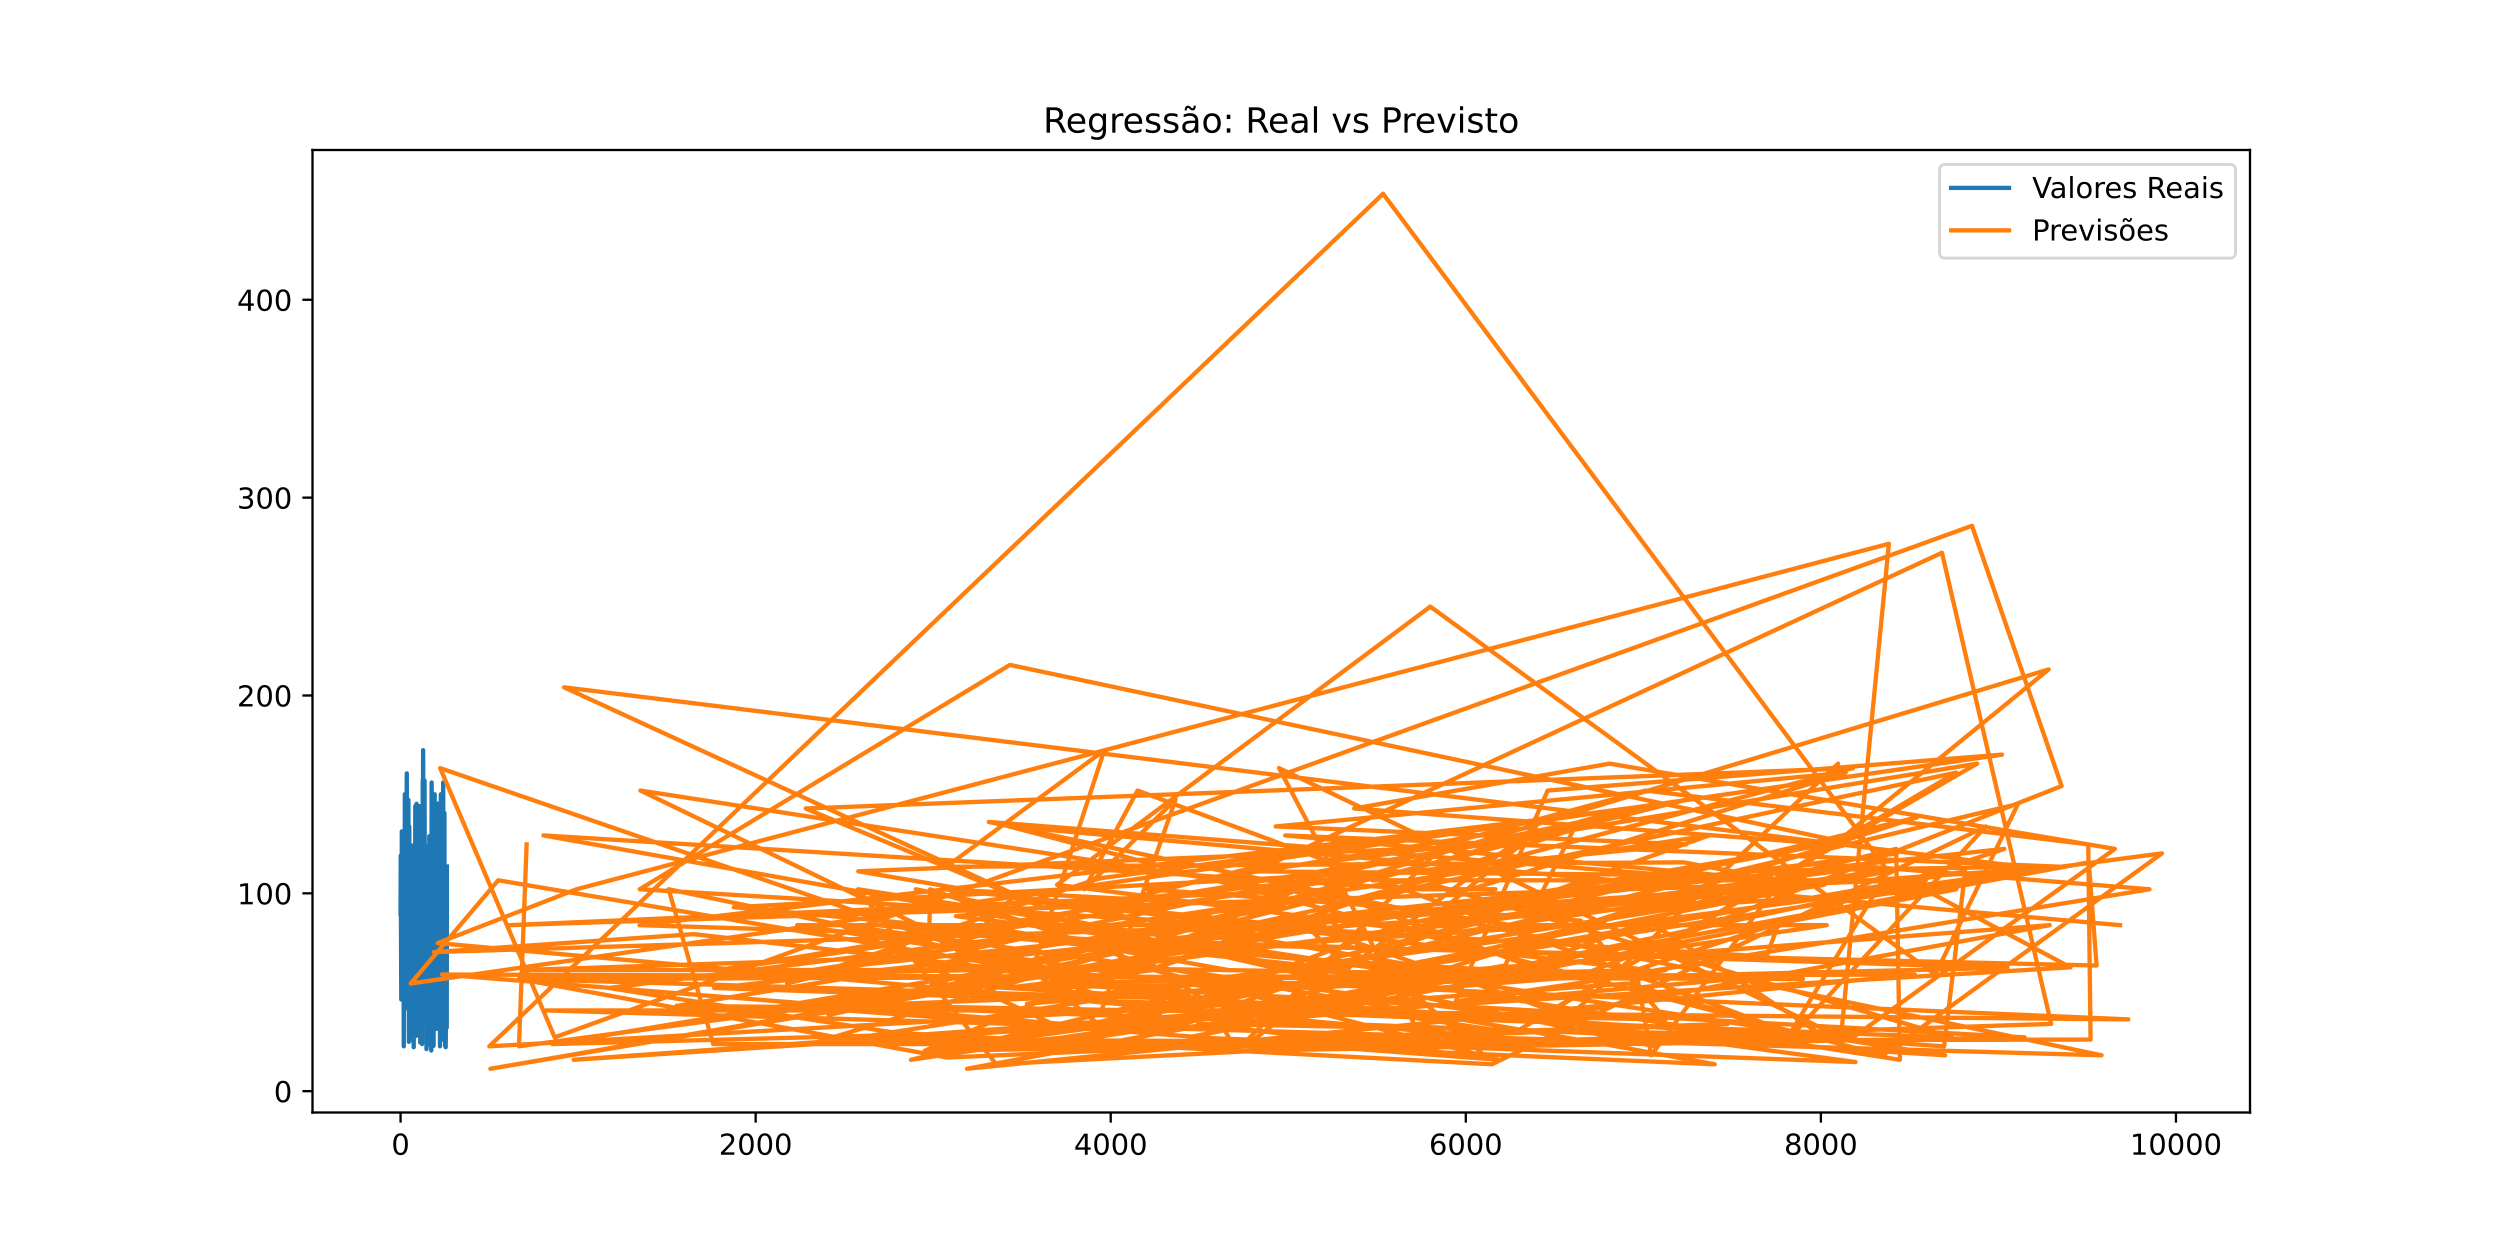
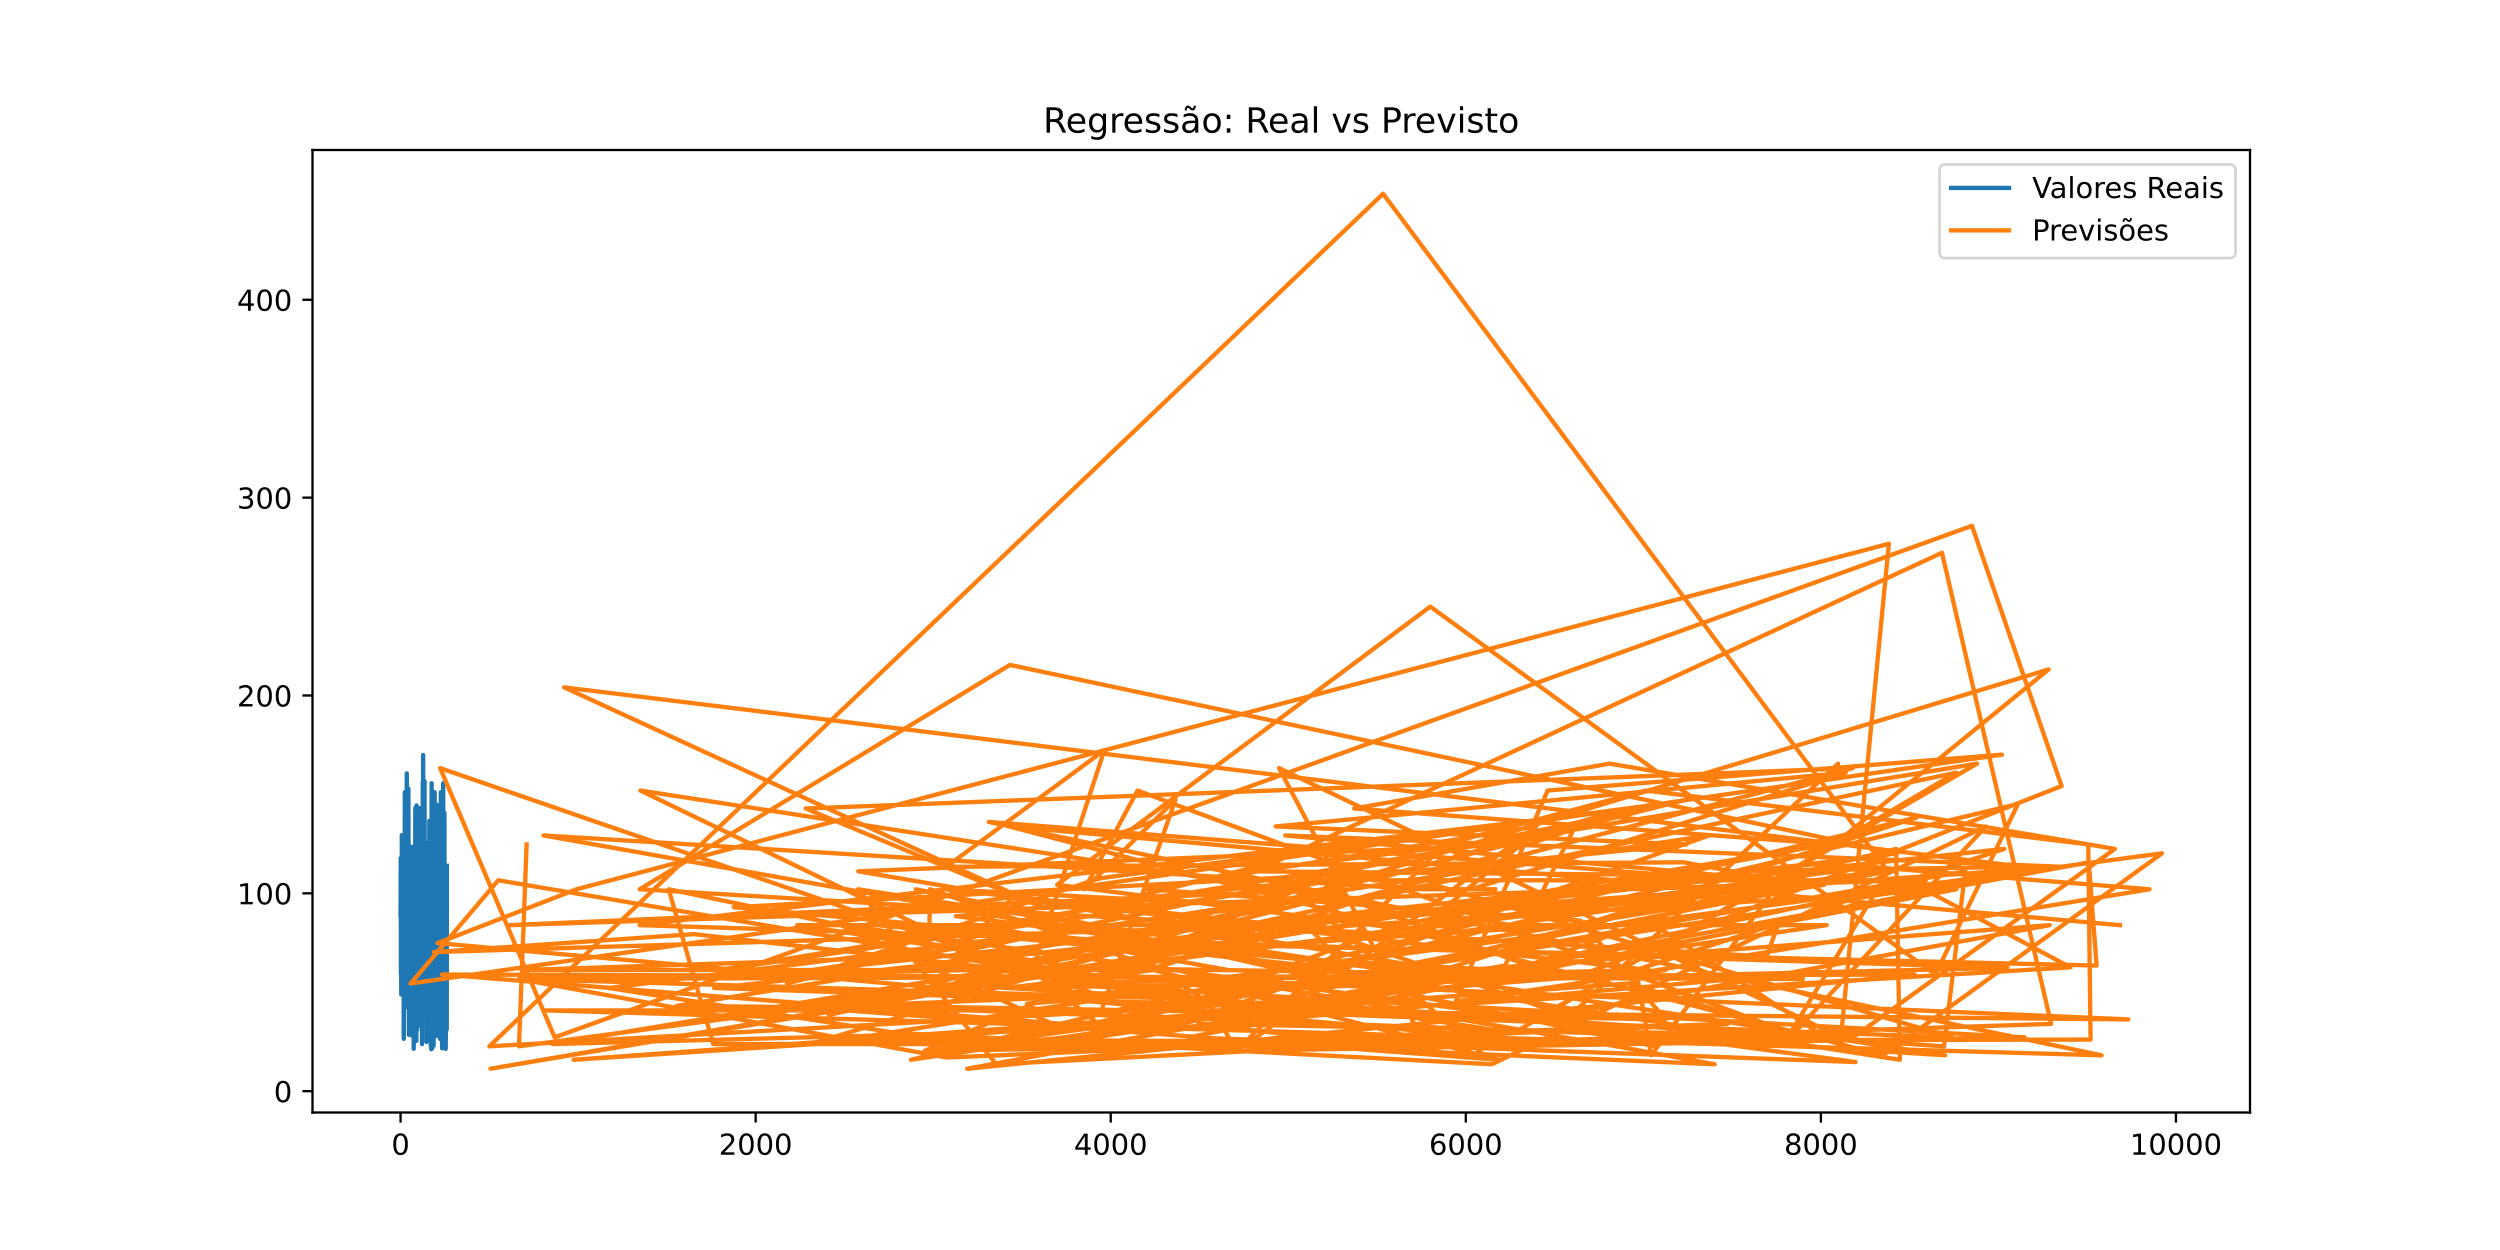
<svg xmlns="http://www.w3.org/2000/svg" xmlns:xlink="http://www.w3.org/1999/xlink" width="864pt" height="432pt" viewBox="0 0 864 432" version="1.1">
  <defs>
    <style type="text/css">*{stroke-linejoin: round; stroke-linecap: butt}</style>
  </defs>
  <g id="figure_1">
    <g id="patch_1">
      <path d="M 0 432  L 864 432  L 864 0  L 0 0  z " style="fill: #ffffff" />
    </g>
    <g id="axes_1">
      <g id="patch_2">
        <path d="M 108 384.48  L 777.6 384.48  L 777.6 51.84  L 108 51.84  z " style="fill: #ffffff" />
      </g>
      <g id="matplotlib.axis_1">
        <g id="xtick_1">
          <g id="line2d_1">
            <defs>
-               <path id="m9c07fac38a" d="M 0 0  L 0 3.5  " style="stroke: #000000; stroke-width: 0.8" />
+               <path id="m93a987200a" d="M 0 0  L 0 3.5  " style="stroke: #000000; stroke-width: 0.8" />
            </defs>
            <g>
-               <use xlink:href="#m9c07fac38a" x="138.436" y="384.48" style="stroke: #000000; stroke-width: 0.8" />
+               <use xlink:href="#m93a987200a" x="138.436" y="384.48" style="stroke: #000000; stroke-width: 0.8" />
            </g>
          </g>
          <g id="text_1">
            <g transform="translate(135.2551 399.0784) scale(0.1 -0.1)">
              <defs>
                <path id="DejaVuSans-30" d="M 2034 4250  Q 1547 4250 1301 3770  Q 1056 3291 1056 2328  Q 1056 1369 1301 889  Q 1547 409 2034 409  Q 2525 409 2770 889  Q 3016 1369 3016 2328  Q 3016 3291 2770 3770  Q 2525 4250 2034 4250  z M 2034 4750  Q 2819 4750 3233 4129  Q 3647 3509 3647 2328  Q 3647 1150 3233 529  Q 2819 -91 2034 -91  Q 1250 -91 836 529  Q 422 1150 422 2328  Q 422 3509 836 4129  Q 1250 4750 2034 4750  z " transform="scale(0.015625)" />
              </defs>
              <use xlink:href="#DejaVuSans-30" />
            </g>
          </g>
        </g>
        <g id="xtick_2">
          <g id="line2d_2">
            <g>
-               <use xlink:href="#m9c07fac38a" x="261.151" y="384.48" style="stroke: #000000; stroke-width: 0.8" />
+               <use xlink:href="#m93a987200a" x="261.151" y="384.48" style="stroke: #000000; stroke-width: 0.8" />
            </g>
          </g>
          <g id="text_2">
            <g transform="translate(248.4263 399.0784) scale(0.1 -0.1)">
              <defs>
                <path id="DejaVuSans-32" d="M 1228 531  L 3431 531  L 3431 0  L 469 0  L 469 531  Q 828 903 1448 1529  Q 2069 2156 2228 2338  Q 2531 2678 2651 2914  Q 2772 3150 2772 3378  Q 2772 3750 2511 3984  Q 2250 4219 1831 4219  Q 1534 4219 1204 4116  Q 875 4013 500 3803  L 500 4441  Q 881 4594 1212 4672  Q 1544 4750 1819 4750  Q 2544 4750 2975 4387  Q 3406 4025 3406 3419  Q 3406 3131 3298 2873  Q 3191 2616 2906 2266  Q 2828 2175 2409 1742  Q 1991 1309 1228 531  z " transform="scale(0.015625)" />
              </defs>
              <use xlink:href="#DejaVuSans-32" />
              <use xlink:href="#DejaVuSans-30" x="63.623" />
              <use xlink:href="#DejaVuSans-30" x="127.246" />
              <use xlink:href="#DejaVuSans-30" x="190.869" />
            </g>
          </g>
        </g>
        <g id="xtick_3">
          <g id="line2d_3">
            <g>
-               <use xlink:href="#m9c07fac38a" x="383.866" y="384.48" style="stroke: #000000; stroke-width: 0.8" />
+               <use xlink:href="#m93a987200a" x="383.866" y="384.48" style="stroke: #000000; stroke-width: 0.8" />
            </g>
          </g>
          <g id="text_3">
            <g transform="translate(371.1412 399.0784) scale(0.1 -0.1)">
              <defs>
                <path id="DejaVuSans-34" d="M 2419 4116  L 825 1625  L 2419 1625  L 2419 4116  z M 2253 4666  L 3047 4666  L 3047 1625  L 3713 1625  L 3713 1100  L 3047 1100  L 3047 0  L 2419 0  L 2419 1100  L 313 1100  L 313 1709  L 2253 4666  z " transform="scale(0.015625)" />
              </defs>
              <use xlink:href="#DejaVuSans-34" />
              <use xlink:href="#DejaVuSans-30" x="63.623" />
              <use xlink:href="#DejaVuSans-30" x="127.246" />
              <use xlink:href="#DejaVuSans-30" x="190.869" />
            </g>
          </g>
        </g>
        <g id="xtick_4">
          <g id="line2d_4">
            <g>
-               <use xlink:href="#m9c07fac38a" x="506.581" y="384.48" style="stroke: #000000; stroke-width: 0.8" />
+               <use xlink:href="#m93a987200a" x="506.581" y="384.48" style="stroke: #000000; stroke-width: 0.8" />
            </g>
          </g>
          <g id="text_4">
            <g transform="translate(493.8561 399.0784) scale(0.1 -0.1)">
              <defs>
                <path id="DejaVuSans-36" d="M 2113 2584  Q 1688 2584 1439 2293  Q 1191 2003 1191 1497  Q 1191 994 1439 701  Q 1688 409 2113 409  Q 2538 409 2786 701  Q 3034 994 3034 1497  Q 3034 2003 2786 2293  Q 2538 2584 2113 2584  z M 3366 4563  L 3366 3988  Q 3128 4100 2886 4159  Q 2644 4219 2406 4219  Q 1781 4219 1451 3797  Q 1122 3375 1075 2522  Q 1259 2794 1537 2939  Q 1816 3084 2150 3084  Q 2853 3084 3261 2657  Q 3669 2231 3669 1497  Q 3669 778 3244 343  Q 2819 -91 2113 -91  Q 1303 -91 875 529  Q 447 1150 447 2328  Q 447 3434 972 4092  Q 1497 4750 2381 4750  Q 2619 4750 2861 4703  Q 3103 4656 3366 4563  z " transform="scale(0.015625)" />
              </defs>
              <use xlink:href="#DejaVuSans-36" />
              <use xlink:href="#DejaVuSans-30" x="63.623" />
              <use xlink:href="#DejaVuSans-30" x="127.246" />
              <use xlink:href="#DejaVuSans-30" x="190.869" />
            </g>
          </g>
        </g>
        <g id="xtick_5">
          <g id="line2d_5">
            <g>
-               <use xlink:href="#m9c07fac38a" x="629.296" y="384.48" style="stroke: #000000; stroke-width: 0.8" />
+               <use xlink:href="#m93a987200a" x="629.296" y="384.48" style="stroke: #000000; stroke-width: 0.8" />
            </g>
          </g>
          <g id="text_5">
            <g transform="translate(616.571 399.0784) scale(0.1 -0.1)">
              <defs>
                <path id="DejaVuSans-38" d="M 2034 2216  Q 1584 2216 1326 1975  Q 1069 1734 1069 1313  Q 1069 891 1326 650  Q 1584 409 2034 409  Q 2484 409 2743 651  Q 3003 894 3003 1313  Q 3003 1734 2745 1975  Q 2488 2216 2034 2216  z M 1403 2484  Q 997 2584 770 2862  Q 544 3141 544 3541  Q 544 4100 942 4425  Q 1341 4750 2034 4750  Q 2731 4750 3128 4425  Q 3525 4100 3525 3541  Q 3525 3141 3298 2862  Q 3072 2584 2669 2484  Q 3125 2378 3379 2068  Q 3634 1759 3634 1313  Q 3634 634 3220 271  Q 2806 -91 2034 -91  Q 1263 -91 848 271  Q 434 634 434 1313  Q 434 1759 690 2068  Q 947 2378 1403 2484  z M 1172 3481  Q 1172 3119 1398 2916  Q 1625 2713 2034 2713  Q 2441 2713 2670 2916  Q 2900 3119 2900 3481  Q 2900 3844 2670 4047  Q 2441 4250 2034 4250  Q 1625 4250 1398 4047  Q 1172 3844 1172 3481  z " transform="scale(0.015625)" />
              </defs>
              <use xlink:href="#DejaVuSans-38" />
              <use xlink:href="#DejaVuSans-30" x="63.623" />
              <use xlink:href="#DejaVuSans-30" x="127.246" />
              <use xlink:href="#DejaVuSans-30" x="190.869" />
            </g>
          </g>
        </g>
        <g id="xtick_6">
          <g id="line2d_6">
            <g>
-               <use xlink:href="#m9c07fac38a" x="752.011" y="384.48" style="stroke: #000000; stroke-width: 0.8" />
+               <use xlink:href="#m93a987200a" x="752.011" y="384.48" style="stroke: #000000; stroke-width: 0.8" />
            </g>
          </g>
          <g id="text_6">
            <g transform="translate(736.1046 399.0784) scale(0.1 -0.1)">
              <defs>
                <path id="DejaVuSans-31" d="M 794 531  L 1825 531  L 1825 4091  L 703 3866  L 703 4441  L 1819 4666  L 2450 4666  L 2450 531  L 3481 531  L 3481 0  L 794 0  L 794 531  z " transform="scale(0.015625)" />
              </defs>
              <use xlink:href="#DejaVuSans-31" />
              <use xlink:href="#DejaVuSans-30" x="63.623" />
              <use xlink:href="#DejaVuSans-30" x="127.246" />
              <use xlink:href="#DejaVuSans-30" x="190.869" />
              <use xlink:href="#DejaVuSans-30" x="254.492" />
            </g>
          </g>
        </g>
      </g>
      <g id="matplotlib.axis_2">
        <g id="ytick_1">
          <g id="line2d_7">
            <defs>
-               <path id="m6a0110ee86" d="M 0 0  L -3.5 0  " style="stroke: #000000; stroke-width: 0.8" />
+               <path id="mc7bd17c880" d="M 0 0  L -3.5 0  " style="stroke: #000000; stroke-width: 0.8" />
            </defs>
            <g>
-               <use xlink:href="#m6a0110ee86" x="108" y="377.114" style="stroke: #000000; stroke-width: 0.8" />
+               <use xlink:href="#mc7bd17c880" x="108" y="377.114" style="stroke: #000000; stroke-width: 0.8" />
            </g>
          </g>
          <g id="text_7">
            <g transform="translate(94.6375 380.9131) scale(0.1 -0.1)">
              <use xlink:href="#DejaVuSans-30" />
            </g>
          </g>
        </g>
        <g id="ytick_2">
          <g id="line2d_8">
            <g>
-               <use xlink:href="#m6a0110ee86" x="108" y="308.737" style="stroke: #000000; stroke-width: 0.8" />
+               <use xlink:href="#mc7bd17c880" x="108" y="308.737" style="stroke: #000000; stroke-width: 0.8" />
            </g>
          </g>
          <g id="text_8">
            <g transform="translate(81.9125 312.5358) scale(0.1 -0.1)">
              <use xlink:href="#DejaVuSans-31" />
              <use xlink:href="#DejaVuSans-30" x="63.623" />
              <use xlink:href="#DejaVuSans-30" x="127.246" />
            </g>
          </g>
        </g>
        <g id="ytick_3">
          <g id="line2d_9">
            <g>
-               <use xlink:href="#m6a0110ee86" x="108" y="240.359" style="stroke: #000000; stroke-width: 0.8" />
+               <use xlink:href="#mc7bd17c880" x="108" y="240.359" style="stroke: #000000; stroke-width: 0.8" />
            </g>
          </g>
          <g id="text_9">
            <g transform="translate(81.9125 244.1585) scale(0.1 -0.1)">
              <use xlink:href="#DejaVuSans-32" />
              <use xlink:href="#DejaVuSans-30" x="63.623" />
              <use xlink:href="#DejaVuSans-30" x="127.246" />
            </g>
          </g>
        </g>
        <g id="ytick_4">
          <g id="line2d_10">
            <g>
-               <use xlink:href="#m6a0110ee86" x="108" y="171.982" style="stroke: #000000; stroke-width: 0.8" />
+               <use xlink:href="#mc7bd17c880" x="108" y="171.982" style="stroke: #000000; stroke-width: 0.8" />
            </g>
          </g>
          <g id="text_10">
            <g transform="translate(81.9125 175.7812) scale(0.1 -0.1)">
              <defs>
                <path id="DejaVuSans-33" d="M 2597 2516  Q 3050 2419 3304 2112  Q 3559 1806 3559 1356  Q 3559 666 3084 287  Q 2609 -91 1734 -91  Q 1441 -91 1130 -33  Q 819 25 488 141  L 488 750  Q 750 597 1062 519  Q 1375 441 1716 441  Q 2309 441 2620 675  Q 2931 909 2931 1356  Q 2931 1769 2642 2001  Q 2353 2234 1838 2234  L 1294 2234  L 1294 2753  L 1863 2753  Q 2328 2753 2575 2939  Q 2822 3125 2822 3475  Q 2822 3834 2567 4026  Q 2313 4219 1838 4219  Q 1578 4219 1281 4162  Q 984 4106 628 3988  L 628 4550  Q 988 4650 1302 4700  Q 1616 4750 1894 4750  Q 2613 4750 3031 4423  Q 3450 4097 3450 3541  Q 3450 3153 3228 2886  Q 3006 2619 2597 2516  z " transform="scale(0.015625)" />
              </defs>
              <use xlink:href="#DejaVuSans-33" />
              <use xlink:href="#DejaVuSans-30" x="63.623" />
              <use xlink:href="#DejaVuSans-30" x="127.246" />
            </g>
          </g>
        </g>
        <g id="ytick_5">
          <g id="line2d_11">
            <g>
-               <use xlink:href="#m6a0110ee86" x="108" y="103.605" style="stroke: #000000; stroke-width: 0.8" />
+               <use xlink:href="#mc7bd17c880" x="108" y="103.605" style="stroke: #000000; stroke-width: 0.8" />
            </g>
          </g>
          <g id="text_11">
            <g transform="translate(81.9125 107.404) scale(0.1 -0.1)">
              <use xlink:href="#DejaVuSans-34" />
              <use xlink:href="#DejaVuSans-30" x="63.623" />
              <use xlink:href="#DejaVuSans-30" x="127.246" />
            </g>
          </g>
        </g>
      </g>
      <g id="line2d_12">
-         <path d="M 138.436 315.901  L 138.498 295.684  L 138.682 345.436  L 138.743 297.524  L 138.805 336.78  L 138.866 287.338  L 138.927 319.2  L 139.111 295.642  L 139.173 296.446  L 139.234 290.75  L 139.295 340.135  L 139.357 322.456  L 139.418 339.176  L 139.479 320.807  L 139.541 361.599  L 139.664 287.338  L 139.725 341.756  L 139.786 305.757  L 139.848 339.825  L 139.909 274.495  L 139.97 277.949  L 140.154 348.481  L 140.277 317.071  L 140.338 339.176  L 140.584 267.291  L 140.645 310.417  L 140.707 308.471  L 140.768 312.468  L 140.829 288.664  L 140.952 345.126  L 141.136 276.455  L 141.32 360.055  L 141.382 345.126  L 141.443 285.675  L 141.504 324.529  L 141.627 309.402  L 141.688 352.245  L 141.75 336.103  L 141.811 341.897  L 141.872 301.479  L 141.934 319.2  L 141.995 345.126  L 142.056 306.695  L 142.118 309.352  L 142.179 314.519  L 142.241 301.366  L 142.425 358.381  L 142.486 292.23  L 142.547 304.333  L 142.609 337.597  L 142.67 337.16  L 142.793 303.015  L 142.854 360.055  L 142.915 343.335  L 142.977 361.909  L 143.1 322.456  L 143.161 325.29  L 143.222 345.436  L 143.345 304.46  L 143.406 330.591  L 143.468 317.113  L 143.529 278.598  L 143.59 330.111  L 143.652 314.731  L 143.713 314.519  L 143.897 357.99  L 143.959 277.794  L 144.02 352.245  L 144.081 305.863  L 144.143 355.185  L 144.204 299.463  L 144.265 345.126  L 144.327 310.685  L 144.388 303.015  L 144.449 325.29  L 144.511 297.038  L 144.572 320.497  L 144.633 299.589  L 144.756 345.126  L 144.818 336.78  L 144.879 278.598  L 144.94 280.867  L 145.124 330.14  L 145.247 360.309  L 145.431 303.586  L 145.492 333.869  L 145.554 325.29  L 145.677 341.855  L 145.799 299.561  L 145.861 360.824  L 145.922 320.497  L 145.983 304.418  L 146.045 349.503  L 146.106 269.575  L 146.167 307.104  L 146.229 259.255  L 146.29 278.598  L 146.351 292.653  L 146.413 336.78  L 146.474 322.456  L 146.72 269.73  L 146.842 345.436  L 146.904 342.306  L 146.965 292.23  L 147.026 315.901  L 147.088 319.2  L 147.149 319.002  L 147.272 297.066  L 147.395 362.558  L 147.456 311.812  L 147.517 360.055  L 147.579 354.804  L 147.763 338.091  L 147.824 356.404  L 147.885 345.436  L 147.947 317.113  L 148.008 326.432  L 148.192 356.404  L 148.315 326.538  L 148.376 288.988  L 148.438 356.136  L 148.499 332.466  L 148.56 295.008  L 148.622 321.3  L 148.683 352.499  L 148.744 332.466  L 148.867 361.437  L 148.928 304.418  L 148.99 336.103  L 149.051 363.058  L 149.174 270.435  L 149.297 361.437  L 149.358 359.287  L 149.542 277.794  L 149.603 281.939  L 149.849 361.437  L 149.91 305.13  L 149.972 348.481  L 150.033 339.331  L 150.217 274.495  L 150.278 355.185  L 150.34 345.126  L 150.401 343.913  L 150.524 304.333  L 150.585 339.67  L 150.646 323.648  L 150.831 355.579  L 150.892 325.487  L 150.953 350.215  L 151.015 277.794  L 151.076 310.515  L 151.137 277.667  L 151.199 347.663  L 151.26 315.929  L 151.383 332.466  L 151.444 278.88  L 151.506 345.126  L 151.567 320.807  L 151.628 320.327  L 151.69 336.78  L 151.751 325.29  L 151.812 339.176  L 151.874 277.794  L 151.935 306.413  L 151.996 296.446  L 152.058 361.599  L 152.119 290.75  L 152.18 330.591  L 152.242 327.094  L 152.365 274.495  L 152.549 338.091  L 152.61 300.886  L 152.671 321.3  L 152.794 359.287  L 153.039 307.104  L 153.101 321.159  L 153.162 270.435  L 153.346 355.354  L 153.469 326.643  L 153.53 352.245  L 153.592 280.966  L 153.653 330.591  L 153.714 306.596  L 153.837 361.437  L 153.898 355.572  L 153.96 311.812  L 154.021 361.909  L 154.083 355.579  L 154.328 306.413  L 154.389 355.185  L 154.451 299.463  L 154.451 299.463  " clip-path="url(#pd1d258e60e)" style="fill: none; stroke: #1f77b4; stroke-width: 1.5; stroke-linecap: square" />
+         <path d="M 138.436 316.457  L 138.498 296.549  L 138.559 336.529  L 138.62 329.988  L 138.682 343.707  L 138.743 297.284  L 138.805 336.529  L 138.866 288.634  L 138.927 319.356  L 138.989 303.023  L 139.05 308.471  L 139.111 310.831  L 139.234 292.35  L 139.295 338.198  L 139.357 325.229  L 139.418 334.426  L 139.479 319.031  L 139.541 359.025  L 139.664 288.634  L 139.725 342.184  L 139.786 305.543  L 139.848 338.764  L 139.909 273.784  L 139.97 278.188  L 140.154 348.185  L 140.584 267.274  L 140.645 309.397  L 140.707 308.297  L 140.768 311.725  L 140.829 289.049  L 140.952 345.291  L 141.136 272.557  L 141.32 357.645  L 141.382 345.291  L 141.443 310.079  L 141.504 323.59  L 141.627 310.119  L 141.688 352.934  L 141.75 335.184  L 141.811 346.855  L 141.872 301.998  L 141.934 319.356  L 141.995 345.291  L 142.118 297.653  L 142.302 345.508  L 142.363 327.334  L 142.425 357.964  L 142.486 292.661  L 142.547 304.046  L 142.67 338.393  L 142.793 303.023  L 142.854 357.645  L 142.915 342.481  L 142.977 362.467  L 143.161 323.587  L 143.222 343.707  L 143.345 304.708  L 143.406 329.596  L 143.468 316.939  L 143.529 279.268  L 143.59 333.64  L 143.652 318.772  L 143.713 311.297  L 143.897 359.712  L 143.959 278.37  L 144.02 352.934  L 144.081 302.563  L 144.143 355.842  L 144.204 299.206  L 144.265 345.291  L 144.327 316.492  L 144.388 303.023  L 144.449 323.587  L 144.511 301.61  L 144.572 324.512  L 144.633 294.374  L 144.695 316.837  L 144.756 345.291  L 144.818 336.529  L 144.879 279.268  L 144.94 287.066  L 145.124 341.486  L 145.247 354.392  L 145.431 297.918  L 145.492 344.397  L 145.554 323.587  L 145.677 340.431  L 145.799 298.904  L 145.861 360.84  L 145.922 324.512  L 145.983 305.665  L 146.045 347.255  L 146.106 270.405  L 146.167 307.423  L 146.229 260.937  L 146.29 279.268  L 146.351 290.886  L 146.413 336.529  L 146.474 325.229  L 146.72 269.993  L 146.842 343.707  L 146.904 335.513  L 146.965 292.661  L 147.026 316.457  L 147.088 319.356  L 147.149 318.35  L 147.272 291.287  L 147.395 360.09  L 147.456 316.578  L 147.517 357.645  L 147.579 356.511  L 147.763 338.419  L 147.824 357.174  L 147.885 343.707  L 147.947 316.939  L 148.008 325.905  L 148.192 357.174  L 148.315 327.956  L 148.376 283.676  L 148.438 357.699  L 148.499 332.779  L 148.56 294.693  L 148.622 318.111  L 148.683 353.856  L 148.744 332.779  L 148.867 361.408  L 148.928 305.665  L 148.99 335.184  L 149.051 362.587  L 149.174 270.688  L 149.358 362.313  L 149.542 278.37  L 149.603 279.004  L 149.849 361.408  L 149.91 304.226  L 149.972 348.185  L 150.094 320.757  L 150.217 273.784  L 150.278 355.842  L 150.34 345.291  L 150.401 348.989  L 150.524 304.046  L 150.585 338.671  L 150.646 334.018  L 150.708 332.779  L 150.831 358.041  L 151.015 278.37  L 151.076 308.471  L 151.137 278.145  L 151.199 347.938  L 151.26 322.168  L 151.383 332.779  L 151.444 280.226  L 151.506 345.291  L 151.567 319.031  L 151.628 319.484  L 151.69 336.529  L 151.751 323.587  L 151.812 334.426  L 151.874 278.37  L 151.935 303.61  L 151.996 294.827  L 152.058 359.025  L 152.119 292.35  L 152.18 329.596  L 152.242 325.648  L 152.365 273.784  L 152.549 338.419  L 152.61 305.935  L 152.671 318.111  L 152.794 362.313  L 152.978 319.356  L 153.039 307.423  L 153.101 320.154  L 153.162 270.688  L 153.346 356.708  L 153.469 326.539  L 153.53 352.934  L 153.592 280.886  L 153.653 329.596  L 153.714 305.962  L 153.837 361.408  L 153.898 361.198  L 153.96 316.578  L 154.021 362.467  L 154.083 358.041  L 154.328 303.61  L 154.389 355.842  L 154.451 299.206  L 154.451 299.206  " clip-path="url(#pbbb6ca667c)" style="fill: none; stroke: #1f77b4; stroke-width: 1.5; stroke-linecap: square" />
      </g>
      <g id="line2d_13">
-         <path d="M 732.683 319.735  L 348.77 285.618  L 650.771 364.708  L 747.164 294.923  L 354.905 346.874  L 708.386 319.735  L 530.633 352.302  L 683.291 263.908  L 248.328 335.243  L 483.327 301.126  L 253.604 313.532  L 507.195 336.794  L 296.616 301.126  L 525.663 291.822  L 475.411 333.692  L 321.282 319.735  L 466.024 335.243  L 451.543 319.735  L 571.865 361.606  L 316.496 307.329  L 378.16 319.735  L 415.772 345.323  L 172.183 304.228  L 141.934 339.895  L 691.881 260.806  L 534.867 273.212  L 503.084 346.098  L 575.67 335.243  L 437.124 346.098  L 671.878 361.606  L 679.18 301.126  L 481.24 335.243  L 330.362 316.634  L 582.787 291.822  L 440.867 285.618  L 637.886 267.009  L 508.36 307.329  L 516.828 307.329  L 491.18 307.329  L 187.829 288.72  L 423.258 330.591  L 463.938 339.895  L 693.721 334.468  L 221.023 319.735  L 565.3 279.415  L 397.365 335.243  L 437.983 319.735  L 190.958 360.831  L 338.155 356.954  L 715.565 334.313  L 659.116 304.228  L 176.11 319.735  L 461.79 307.329  L 321.834 339.895  L 479.707 349.2  L 246.794 341.446  L 692.678 293.372  L 565.423 335.243  L 570.638 364.708  L 613.22 307.329  L 633.346 298.025  L 280.724 335.243  L 590.641 288.72  L 408.471 353.852  L 358.341 361.606  L 520.141 333.692  L 543.58 287.169  L 431.664 301.126  L 612.055 302.677  L 528.24 333.692  L 469.092 311.982  L 455.9 304.228  L 319.564 363.157  L 597.145 353.852  L 327.295 365.483  L 179.3 338.345  L 337.112 335.243  L 735.567 352.302  L 233.786 347.649  L 443.935 313.532  L 326.374 307.329  L 443.322 319.735  L 630.339 305.778  L 444.181 288.72  L 712.988 299.575  L 421.478 319.735  L 457.495 310.431  L 210.347 341.446  L 309.562 356.954  L 515.601 367.809  L 686.297 285.618  L 616.35 360.986  L 652.55 301.126  L 364.232 356.954  L 697.403 277.865  L 668.872 336.794  L 494.31 209.631  L 365.336 305.778  L 498.973 322.837  L 648.808 301.126  L 542.352 319.735  L 400.739 329.04  L 303.12 319.735  L 459.827 332.142  L 547.077 336.794  L 712.497 271.662  L 681.511 181.717  L 191.695 358.505  L 152.119 265.458  L 408.532 353.852  L 655.312 293.372  L 656.6 366.258  L 397.058 325.938  L 724.584 333.692  L 721.884 298.025  L 334.228 369.36  L 661.754 336.794  L 180.159 338.345  L 414.545 345.323  L 483.204 319.735  L 630.769 291.822  L 169.483 369.36  L 457.679 319.735  L 275.509 319.735  L 523.27 356.954  L 676.05 267.009  L 457.372 313.532  L 640.402 265.458  L 278.454 279.415  L 360.244 313.532  L 194.947 237.545  L 699.182 299.575  L 598.556 301.126  L 581.867 298.025  L 327.049 299.575  L 381.657 259.255  L 356.808 335.243  L 408.348 346.098  L 379.448 353.852  L 337.787 319.735  L 424.546 335.243  L 180.344 335.243  L 369.14 329.04  L 468.539 319.735  L 676.112 307.329  L 410.618 358.505  L 641.261 367.034  L 290.603 319.735  L 367.054 355.403  L 333.43 361.606  L 617.515 336.794  L 347.665 341.446  L 398.715 335.243  L 518.055 366.258  L 271.889 347.649  L 652.489 301.126  L 477.988 66.96  L 169.115 361.606  L 444.978 346.098  L 319.625 363.157  L 630.891 358.505  L 574.258 321.286  L 635.248 263.908  L 533.087 360.055  L 151.26 325.938  L 199.242 307.329  L 652.796 187.92  L 636.229 358.505  L 442.033 265.458  L 492.407 360.831  L 246.487 360.831  L 231.086 307.329  L 417.551 346.098  L 427.307 363.157  L 499.341 291.822  L 568.675 273.212  L 721.7 291.822  L 722.498 359.28  L 282.688 360.055  L 708.018 231.342  L 633.898 291.822  L 467.987 279.415  L 556.281 263.908  L 730.904 293.372  L 640.893 358.194  L 414.054 353.852  L 513.821 365.483  L 447.494 307.329  L 304.286 347.649  L 575.608 352.302  L 546.279 318.185  L 396.506 307.329  L 530.94 285.618  L 431.173 360.831  L 592.604 367.809  L 558.612 361.606  L 396.935 333.692  L 321.466 307.329  L 320.913 333.692  L 623.099 338.345  L 152.794 336.794  L 376.994 354.628  L 198.26 366.258  L 562.784 339.895  L 614.57 355.403  L 393.131 273.212  L 374.724 307.329  L 406.262 276.314  L 380.123 350.751  L 702.066 301.126  L 615 318.185  L 610.521 330.591  L 221.085 307.329  L 349.015 229.791  L 655.68 294.923  L 450.807 319.735  L 149.972 329.04  L 239.799 322.837  L 349.506 335.243  L 221.33 273.212  L 522.411 319.735  L 631.321 319.735  L 314.839 366.258  L 662.429 282.517  L 460.011 347.649  L 665.558 304.228  L 474.246 304.228  L 562.232 279.415  L 380.737 303.452  L 377.792 304.228  L 272.012 339.895  L 440.376 298.025  L 671.142 191.022  L 708.877 353.852  L 427.123 363.157  L 699.734 358.505  L 359.507 339.895  L 569.902 335.243  L 349.751 310.431  L 330.915 329.04  L 583.094 276.314  L 286.431 350.751  L 495.414 305.778  L 674.639 358.505  L 424.485 349.2  L 188.749 349.2  L 726.302 364.708  L 341.714 284.068  L 619.601 305.778  L 630.4 305.778  L 292.382 359.28  L 494.494 360.055  L 344.291 367.809  L 296.555 307.329  L 672.246 364.708  L 547.813 356.954  L 292.628 347.649  L 563.459 336.794  L 742.869 307.329  L 646.169 299.575  L 179.362 361.606  L 182 291.822  L 182 291.822  " clip-path="url(#pd1d258e60e)" style="fill: none; stroke: #ff7f0e; stroke-width: 1.5; stroke-linecap: square" />
+         <path d="M 732.683 319.735  L 348.77 285.618  L 650.771 364.708  L 747.164 294.923  L 354.905 346.874  L 708.386 319.735  L 530.633 352.302  L 683.291 263.908  L 248.328 335.243  L 483.327 301.126  L 253.604 313.532  L 507.195 336.794  L 296.616 301.126  L 525.663 291.822  L 475.411 333.692  L 321.282 319.735  L 466.024 335.243  L 451.543 319.735  L 571.865 361.606  L 316.496 307.329  L 378.16 319.735  L 415.772 345.323  L 172.183 304.228  L 141.934 339.895  L 691.881 260.806  L 534.867 273.212  L 503.084 346.098  L 575.67 335.243  L 437.124 346.098  L 671.878 361.606  L 679.18 301.126  L 481.24 335.243  L 330.362 316.634  L 582.787 291.822  L 440.867 285.618  L 637.886 267.009  L 508.36 307.329  L 516.828 307.329  L 491.18 307.329  L 187.829 288.72  L 423.258 330.591  L 463.938 339.895  L 693.721 334.468  L 221.023 319.735  L 565.3 279.415  L 397.365 335.243  L 437.983 319.735  L 190.958 360.831  L 338.155 356.954  L 715.565 334.313  L 659.116 304.228  L 176.11 319.735  L 461.79 307.329  L 321.834 339.895  L 479.707 349.2  L 246.794 341.446  L 692.678 293.372  L 565.423 335.243  L 570.638 364.708  L 613.22 307.329  L 633.346 298.025  L 280.724 335.243  L 590.641 288.72  L 408.471 353.852  L 358.341 361.606  L 520.141 333.692  L 543.58 287.169  L 431.664 301.126  L 612.055 302.677  L 528.24 333.692  L 469.092 311.982  L 455.9 304.228  L 319.564 363.157  L 597.145 353.852  L 327.295 365.483  L 179.3 338.345  L 337.112 335.243  L 735.567 352.302  L 233.786 347.649  L 443.935 313.532  L 326.374 307.329  L 443.322 319.735  L 630.339 305.778  L 444.181 288.72  L 712.988 299.575  L 421.478 319.735  L 457.495 310.431  L 210.347 341.446  L 309.562 356.954  L 515.601 367.809  L 686.297 285.618  L 616.35 360.986  L 652.55 301.126  L 364.232 356.954  L 697.403 277.865  L 668.872 336.794  L 494.31 209.631  L 365.336 305.778  L 498.973 322.837  L 648.808 301.126  L 542.352 319.735  L 400.739 329.04  L 303.12 319.735  L 459.827 332.142  L 547.077 336.794  L 712.497 271.662  L 681.511 181.717  L 191.695 358.505  L 152.119 265.458  L 408.532 353.852  L 655.312 293.372  L 656.6 366.258  L 397.058 325.938  L 724.584 333.692  L 721.884 298.025  L 334.228 369.36  L 661.754 336.794  L 180.159 338.345  L 414.545 345.323  L 483.204 319.735  L 630.769 291.822  L 169.483 369.36  L 457.679 319.735  L 275.509 319.735  L 523.27 356.954  L 676.05 267.009  L 457.372 313.532  L 640.402 265.458  L 278.454 279.415  L 360.244 313.532  L 194.947 237.545  L 699.182 299.575  L 598.556 301.126  L 581.867 298.025  L 327.049 299.575  L 381.657 259.255  L 356.808 335.243  L 408.348 346.098  L 379.448 353.852  L 337.787 319.735  L 424.546 335.243  L 180.344 335.243  L 369.14 329.04  L 468.539 319.735  L 676.112 307.329  L 410.618 358.505  L 641.261 367.034  L 290.603 319.735  L 367.054 355.403  L 333.43 361.606  L 617.515 336.794  L 347.665 341.446  L 398.715 335.243  L 518.055 366.258  L 271.889 347.649  L 652.489 301.126  L 477.988 66.96  L 169.115 361.606  L 444.978 346.098  L 319.625 363.157  L 630.891 358.505  L 574.258 321.286  L 635.248 263.908  L 533.087 360.055  L 151.26 325.938  L 199.242 307.329  L 652.796 187.92  L 636.229 358.505  L 442.033 265.458  L 492.407 360.831  L 246.487 360.831  L 231.086 307.329  L 417.551 346.098  L 427.307 363.157  L 499.341 291.822  L 568.675 273.212  L 721.7 291.822  L 722.498 359.28  L 282.688 360.055  L 708.018 231.342  L 633.898 291.822  L 467.987 279.415  L 556.281 263.908  L 730.904 293.372  L 640.893 358.194  L 414.054 353.852  L 513.821 365.483  L 447.494 307.329  L 304.286 347.649  L 575.608 352.302  L 546.279 318.185  L 396.506 307.329  L 530.94 285.618  L 431.173 360.831  L 592.604 367.809  L 558.612 361.606  L 396.935 333.692  L 321.466 307.329  L 320.913 333.692  L 623.099 338.345  L 152.794 336.794  L 376.994 354.628  L 198.26 366.258  L 562.784 339.895  L 614.57 355.403  L 393.131 273.212  L 374.724 307.329  L 406.262 276.314  L 380.123 350.751  L 702.066 301.126  L 615 318.185  L 610.521 330.591  L 221.085 307.329  L 349.015 229.791  L 655.68 294.923  L 450.807 319.735  L 149.972 329.04  L 239.799 322.837  L 349.506 335.243  L 221.33 273.212  L 522.411 319.735  L 631.321 319.735  L 314.839 366.258  L 662.429 282.517  L 460.011 347.649  L 665.558 304.228  L 474.246 304.228  L 562.232 279.415  L 380.737 303.452  L 377.792 304.228  L 272.012 339.895  L 440.376 298.025  L 671.142 191.022  L 708.877 353.852  L 427.123 363.157  L 699.734 358.505  L 359.507 339.895  L 569.902 335.243  L 349.751 310.431  L 330.915 329.04  L 583.094 276.314  L 286.431 350.751  L 495.414 305.778  L 674.639 358.505  L 424.485 349.2  L 188.749 349.2  L 726.302 364.708  L 341.714 284.068  L 619.601 305.778  L 630.4 305.778  L 292.382 359.28  L 494.494 360.055  L 344.291 367.809  L 296.555 307.329  L 672.246 364.708  L 547.813 356.954  L 292.628 347.649  L 563.459 336.794  L 742.869 307.329  L 646.169 299.575  L 179.362 361.606  L 182 291.822  L 182 291.822  " clip-path="url(#pbbb6ca667c)" style="fill: none; stroke: #ff7f0e; stroke-width: 1.5; stroke-linecap: square" />
      </g>
      <g id="patch_3">
        <path d="M 108 384.48  L 108 51.84  " style="fill: none; stroke: #000000; stroke-width: 0.8; stroke-linejoin: miter; stroke-linecap: square" />
      </g>
      <g id="patch_4">
        <path d="M 777.6 384.48  L 777.6 51.84  " style="fill: none; stroke: #000000; stroke-width: 0.8; stroke-linejoin: miter; stroke-linecap: square" />
      </g>
      <g id="patch_5">
        <path d="M 108 384.48  L 777.6 384.48  " style="fill: none; stroke: #000000; stroke-width: 0.8; stroke-linejoin: miter; stroke-linecap: square" />
      </g>
      <g id="patch_6">
        <path d="M 108 51.84  L 777.6 51.84  " style="fill: none; stroke: #000000; stroke-width: 0.8; stroke-linejoin: miter; stroke-linecap: square" />
      </g>
      <g id="text_12">
        <g transform="translate(360.5203 45.84) scale(0.12 -0.12)">
          <defs>
            <path id="DejaVuSans-52" d="M 2841 2188  Q 3044 2119 3236 1894  Q 3428 1669 3622 1275  L 4263 0  L 3584 0  L 2988 1197  Q 2756 1666 2539 1819  Q 2322 1972 1947 1972  L 1259 1972  L 1259 0  L 628 0  L 628 4666  L 2053 4666  Q 2853 4666 3247 4331  Q 3641 3997 3641 3322  Q 3641 2881 3436 2590  Q 3231 2300 2841 2188  z M 1259 4147  L 1259 2491  L 2053 2491  Q 2509 2491 2742 2702  Q 2975 2913 2975 3322  Q 2975 3731 2742 3939  Q 2509 4147 2053 4147  L 1259 4147  z " transform="scale(0.015625)" />
            <path id="DejaVuSans-65" d="M 3597 1894  L 3597 1613  L 953 1613  Q 991 1019 1311 708  Q 1631 397 2203 397  Q 2534 397 2845 478  Q 3156 559 3463 722  L 3463 178  Q 3153 47 2828 -22  Q 2503 -91 2169 -91  Q 1331 -91 842 396  Q 353 884 353 1716  Q 353 2575 817 3079  Q 1281 3584 2069 3584  Q 2775 3584 3186 3129  Q 3597 2675 3597 1894  z M 3022 2063  Q 3016 2534 2758 2815  Q 2500 3097 2075 3097  Q 1594 3097 1305 2825  Q 1016 2553 972 2059  L 3022 2063  z " transform="scale(0.015625)" />
            <path id="DejaVuSans-67" d="M 2906 1791  Q 2906 2416 2648 2759  Q 2391 3103 1925 3103  Q 1463 3103 1205 2759  Q 947 2416 947 1791  Q 947 1169 1205 825  Q 1463 481 1925 481  Q 2391 481 2648 825  Q 2906 1169 2906 1791  z M 3481 434  Q 3481 -459 3084 -895  Q 2688 -1331 1869 -1331  Q 1566 -1331 1297 -1286  Q 1028 -1241 775 -1147  L 775 -588  Q 1028 -725 1275 -790  Q 1522 -856 1778 -856  Q 2344 -856 2625 -561  Q 2906 -266 2906 331  L 2906 616  Q 2728 306 2450 153  Q 2172 0 1784 0  Q 1141 0 747 490  Q 353 981 353 1791  Q 353 2603 747 3093  Q 1141 3584 1784 3584  Q 2172 3584 2450 3431  Q 2728 3278 2906 2969  L 2906 3500  L 3481 3500  L 3481 434  z " transform="scale(0.015625)" />
            <path id="DejaVuSans-72" d="M 2631 2963  Q 2534 3019 2420 3045  Q 2306 3072 2169 3072  Q 1681 3072 1420 2755  Q 1159 2438 1159 1844  L 1159 0  L 581 0  L 581 3500  L 1159 3500  L 1159 2956  Q 1341 3275 1631 3429  Q 1922 3584 2338 3584  Q 2397 3584 2469 3576  Q 2541 3569 2628 3553  L 2631 2963  z " transform="scale(0.015625)" />
            <path id="DejaVuSans-73" d="M 2834 3397  L 2834 2853  Q 2591 2978 2328 3040  Q 2066 3103 1784 3103  Q 1356 3103 1142 2972  Q 928 2841 928 2578  Q 928 2378 1081 2264  Q 1234 2150 1697 2047  L 1894 2003  Q 2506 1872 2764 1633  Q 3022 1394 3022 966  Q 3022 478 2636 193  Q 2250 -91 1575 -91  Q 1294 -91 989 -36  Q 684 19 347 128  L 347 722  Q 666 556 975 473  Q 1284 391 1588 391  Q 1994 391 2212 530  Q 2431 669 2431 922  Q 2431 1156 2273 1281  Q 2116 1406 1581 1522  L 1381 1569  Q 847 1681 609 1914  Q 372 2147 372 2553  Q 372 3047 722 3315  Q 1072 3584 1716 3584  Q 2034 3584 2315 3537  Q 2597 3491 2834 3397  z " transform="scale(0.015625)" />
            <path id="DejaVuSans-e3" d="M 2194 1759  Q 1497 1759 1228 1600  Q 959 1441 959 1056  Q 959 750 1161 570  Q 1363 391 1709 391  Q 2188 391 2477 730  Q 2766 1069 2766 1631  L 2766 1759  L 2194 1759  z M 3341 1997  L 3341 0  L 2766 0  L 2766 531  Q 2569 213 2275 61  Q 1981 -91 1556 -91  Q 1019 -91 701 211  Q 384 513 384 1019  Q 384 1609 779 1909  Q 1175 2209 1959 2209  L 2766 2209  L 2766 2266  Q 2766 2663 2505 2880  Q 2244 3097 1772 3097  Q 1472 3097 1187 3025  Q 903 2953 641 2809  L 641 3341  Q 956 3463 1253 3523  Q 1550 3584 1831 3584  Q 2591 3584 2966 3190  Q 3341 2797 3341 1997  z M 1844 4281  L 1665 4453  Q 1597 4516 1545 4545  Q 1494 4575 1453 4575  Q 1334 4575 1278 4461  Q 1222 4347 1215 4091  L 825 4091  Q 831 4513 990 4742  Q 1150 4972 1434 4972  Q 1553 4972 1653 4928  Q 1753 4884 1869 4781  L 2047 4609  Q 2115 4547 2167 4517  Q 2219 4488 2259 4488  Q 2378 4488 2434 4602  Q 2490 4716 2497 4972  L 2887 4972  Q 2881 4550 2721 4320  Q 2562 4091 2278 4091  Q 2159 4091 2059 4134  Q 1959 4178 1844 4281  z " transform="scale(0.015625)" />
            <path id="DejaVuSans-6f" d="M 1959 3097  Q 1497 3097 1228 2736  Q 959 2375 959 1747  Q 959 1119 1226 758  Q 1494 397 1959 397  Q 2419 397 2687 759  Q 2956 1122 2956 1747  Q 2956 2369 2687 2733  Q 2419 3097 1959 3097  z M 1959 3584  Q 2709 3584 3137 3096  Q 3566 2609 3566 1747  Q 3566 888 3137 398  Q 2709 -91 1959 -91  Q 1206 -91 779 398  Q 353 888 353 1747  Q 353 2609 779 3096  Q 1206 3584 1959 3584  z " transform="scale(0.015625)" />
            <path id="DejaVuSans-3a" d="M 750 794  L 1409 794  L 1409 0  L 750 0  L 750 794  z M 750 3309  L 1409 3309  L 1409 2516  L 750 2516  L 750 3309  z " transform="scale(0.015625)" />
            <path id="DejaVuSans-20" transform="scale(0.015625)" />
            <path id="DejaVuSans-61" d="M 2194 1759  Q 1497 1759 1228 1600  Q 959 1441 959 1056  Q 959 750 1161 570  Q 1363 391 1709 391  Q 2188 391 2477 730  Q 2766 1069 2766 1631  L 2766 1759  L 2194 1759  z M 3341 1997  L 3341 0  L 2766 0  L 2766 531  Q 2569 213 2275 61  Q 1981 -91 1556 -91  Q 1019 -91 701 211  Q 384 513 384 1019  Q 384 1609 779 1909  Q 1175 2209 1959 2209  L 2766 2209  L 2766 2266  Q 2766 2663 2505 2880  Q 2244 3097 1772 3097  Q 1472 3097 1187 3025  Q 903 2953 641 2809  L 641 3341  Q 956 3463 1253 3523  Q 1550 3584 1831 3584  Q 2591 3584 2966 3190  Q 3341 2797 3341 1997  z " transform="scale(0.015625)" />
            <path id="DejaVuSans-6c" d="M 603 4863  L 1178 4863  L 1178 0  L 603 0  L 603 4863  z " transform="scale(0.015625)" />
            <path id="DejaVuSans-76" d="M 191 3500  L 800 3500  L 1894 563  L 2988 3500  L 3597 3500  L 2284 0  L 1503 0  L 191 3500  z " transform="scale(0.015625)" />
            <path id="DejaVuSans-50" d="M 1259 4147  L 1259 2394  L 2053 2394  Q 2494 2394 2734 2622  Q 2975 2850 2975 3272  Q 2975 3691 2734 3919  Q 2494 4147 2053 4147  L 1259 4147  z M 628 4666  L 2053 4666  Q 2838 4666 3239 4311  Q 3641 3956 3641 3272  Q 3641 2581 3239 2228  Q 2838 1875 2053 1875  L 1259 1875  L 1259 0  L 628 0  L 628 4666  z " transform="scale(0.015625)" />
            <path id="DejaVuSans-69" d="M 603 3500  L 1178 3500  L 1178 0  L 603 0  L 603 3500  z M 603 4863  L 1178 4863  L 1178 4134  L 603 4134  L 603 4863  z " transform="scale(0.015625)" />
            <path id="DejaVuSans-74" d="M 1172 4494  L 1172 3500  L 2356 3500  L 2356 3053  L 1172 3053  L 1172 1153  Q 1172 725 1289 603  Q 1406 481 1766 481  L 2356 481  L 2356 0  L 1766 0  Q 1100 0 847 248  Q 594 497 594 1153  L 594 3053  L 172 3053  L 172 3500  L 594 3500  L 594 4494  L 1172 4494  z " transform="scale(0.015625)" />
          </defs>
          <use xlink:href="#DejaVuSans-52" />
          <use xlink:href="#DejaVuSans-65" x="64.982" />
          <use xlink:href="#DejaVuSans-67" x="126.506" />
          <use xlink:href="#DejaVuSans-72" x="189.982" />
          <use xlink:href="#DejaVuSans-65" x="228.846" />
          <use xlink:href="#DejaVuSans-73" x="290.369" />
          <use xlink:href="#DejaVuSans-73" x="342.469" />
          <use xlink:href="#DejaVuSans-e3" x="394.568" />
          <use xlink:href="#DejaVuSans-6f" x="455.848" />
          <use xlink:href="#DejaVuSans-3a" x="517.029" />
          <use xlink:href="#DejaVuSans-20" x="550.721" />
          <use xlink:href="#DejaVuSans-52" x="582.508" />
          <use xlink:href="#DejaVuSans-65" x="647.49" />
          <use xlink:href="#DejaVuSans-61" x="709.014" />
          <use xlink:href="#DejaVuSans-6c" x="770.293" />
          <use xlink:href="#DejaVuSans-20" x="798.076" />
          <use xlink:href="#DejaVuSans-76" x="829.863" />
          <use xlink:href="#DejaVuSans-73" x="889.043" />
          <use xlink:href="#DejaVuSans-20" x="941.143" />
          <use xlink:href="#DejaVuSans-50" x="972.93" />
          <use xlink:href="#DejaVuSans-72" x="1031.482" />
          <use xlink:href="#DejaVuSans-65" x="1070.346" />
          <use xlink:href="#DejaVuSans-76" x="1131.869" />
          <use xlink:href="#DejaVuSans-69" x="1191.049" />
          <use xlink:href="#DejaVuSans-73" x="1218.832" />
          <use xlink:href="#DejaVuSans-74" x="1270.932" />
          <use xlink:href="#DejaVuSans-6f" x="1310.141" />
        </g>
      </g>
      <g id="legend_1">
        <g id="patch_7">
          <path d="M 672.316 89.196  L 770.6 89.196  Q 772.6 89.196 772.6 87.196  L 772.6 58.84  Q 772.6 56.84 770.6 56.84  L 672.316 56.84  Q 670.316 56.84 670.316 58.84  L 670.316 87.196  Q 670.316 89.196 672.316 89.196  z " style="fill: #ffffff; opacity: 0.8; stroke: #cccccc; stroke-linejoin: miter" />
        </g>
        <g id="line2d_14">
          <path d="M 674.316 64.938  L 684.316 64.938  L 694.316 64.938  " style="fill: none; stroke: #1f77b4; stroke-width: 1.5; stroke-linecap: square" />
        </g>
        <g id="text_13">
          <g transform="translate(702.3156 68.43844) scale(0.1 -0.1)">
            <defs>
              <path id="DejaVuSans-56" d="M 1831 0  L 50 4666  L 709 4666  L 2188 738  L 3669 4666  L 4325 4666  L 2547 0  L 1831 0  z " transform="scale(0.015625)" />
            </defs>
            <use xlink:href="#DejaVuSans-56" />
            <use xlink:href="#DejaVuSans-61" x="60.658" />
            <use xlink:href="#DejaVuSans-6c" x="121.938" />
            <use xlink:href="#DejaVuSans-6f" x="149.721" />
            <use xlink:href="#DejaVuSans-72" x="210.902" />
            <use xlink:href="#DejaVuSans-65" x="249.766" />
            <use xlink:href="#DejaVuSans-73" x="311.289" />
            <use xlink:href="#DejaVuSans-20" x="363.389" />
            <use xlink:href="#DejaVuSans-52" x="395.176" />
            <use xlink:href="#DejaVuSans-65" x="460.158" />
            <use xlink:href="#DejaVuSans-61" x="521.682" />
            <use xlink:href="#DejaVuSans-69" x="582.961" />
            <use xlink:href="#DejaVuSans-73" x="610.744" />
          </g>
        </g>
        <g id="line2d_15">
          <path d="M 674.316 79.617  L 684.316 79.617  L 694.316 79.617  " style="fill: none; stroke: #ff7f0e; stroke-width: 1.5; stroke-linecap: square" />
        </g>
        <g id="text_14">
          <g transform="translate(702.3156 83.11656) scale(0.1 -0.1)">
            <defs>
              <path id="DejaVuSans-f5" d="M 1959 3097  Q 1497 3097 1228 2736  Q 959 2375 959 1747  Q 959 1119 1226 758  Q 1494 397 1959 397  Q 2419 397 2687 759  Q 2956 1122 2956 1747  Q 2956 2369 2687 2733  Q 2419 3097 1959 3097  z M 1959 3584  Q 2709 3584 3137 3096  Q 3566 2609 3566 1747  Q 3566 888 3137 398  Q 2709 -91 1959 -91  Q 1206 -91 779 398  Q 353 888 353 1747  Q 353 2609 779 3096  Q 1206 3584 1959 3584  z M 1948 4281  L 1769 4453  Q 1701 4516 1649 4545  Q 1598 4575 1557 4575  Q 1438 4575 1382 4461  Q 1326 4347 1319 4091  L 929 4091  Q 935 4513 1094 4742  Q 1254 4972 1538 4972  Q 1657 4972 1757 4928  Q 1857 4884 1973 4781  L 2151 4609  Q 2219 4547 2271 4517  Q 2323 4488 2363 4488  Q 2482 4488 2538 4602  Q 2594 4716 2601 4972  L 2991 4972  Q 2985 4550 2825 4320  Q 2666 4091 2382 4091  Q 2263 4091 2163 4134  Q 2063 4178 1948 4281  z " transform="scale(0.015625)" />
            </defs>
            <use xlink:href="#DejaVuSans-50" />
            <use xlink:href="#DejaVuSans-72" x="58.553" />
            <use xlink:href="#DejaVuSans-65" x="97.416" />
            <use xlink:href="#DejaVuSans-76" x="158.939" />
            <use xlink:href="#DejaVuSans-69" x="218.119" />
            <use xlink:href="#DejaVuSans-73" x="245.902" />
            <use xlink:href="#DejaVuSans-f5" x="298.002" />
            <use xlink:href="#DejaVuSans-65" x="359.184" />
            <use xlink:href="#DejaVuSans-73" x="420.707" />
          </g>
        </g>
      </g>
    </g>
  </g>
  <defs>
-     <clipPath id="pd1d258e60e">
+     <clipPath id="pbbb6ca667c">
      <rect x="108" y="51.84" width="669.6" height="332.64" />
    </clipPath>
  </defs>
</svg>
